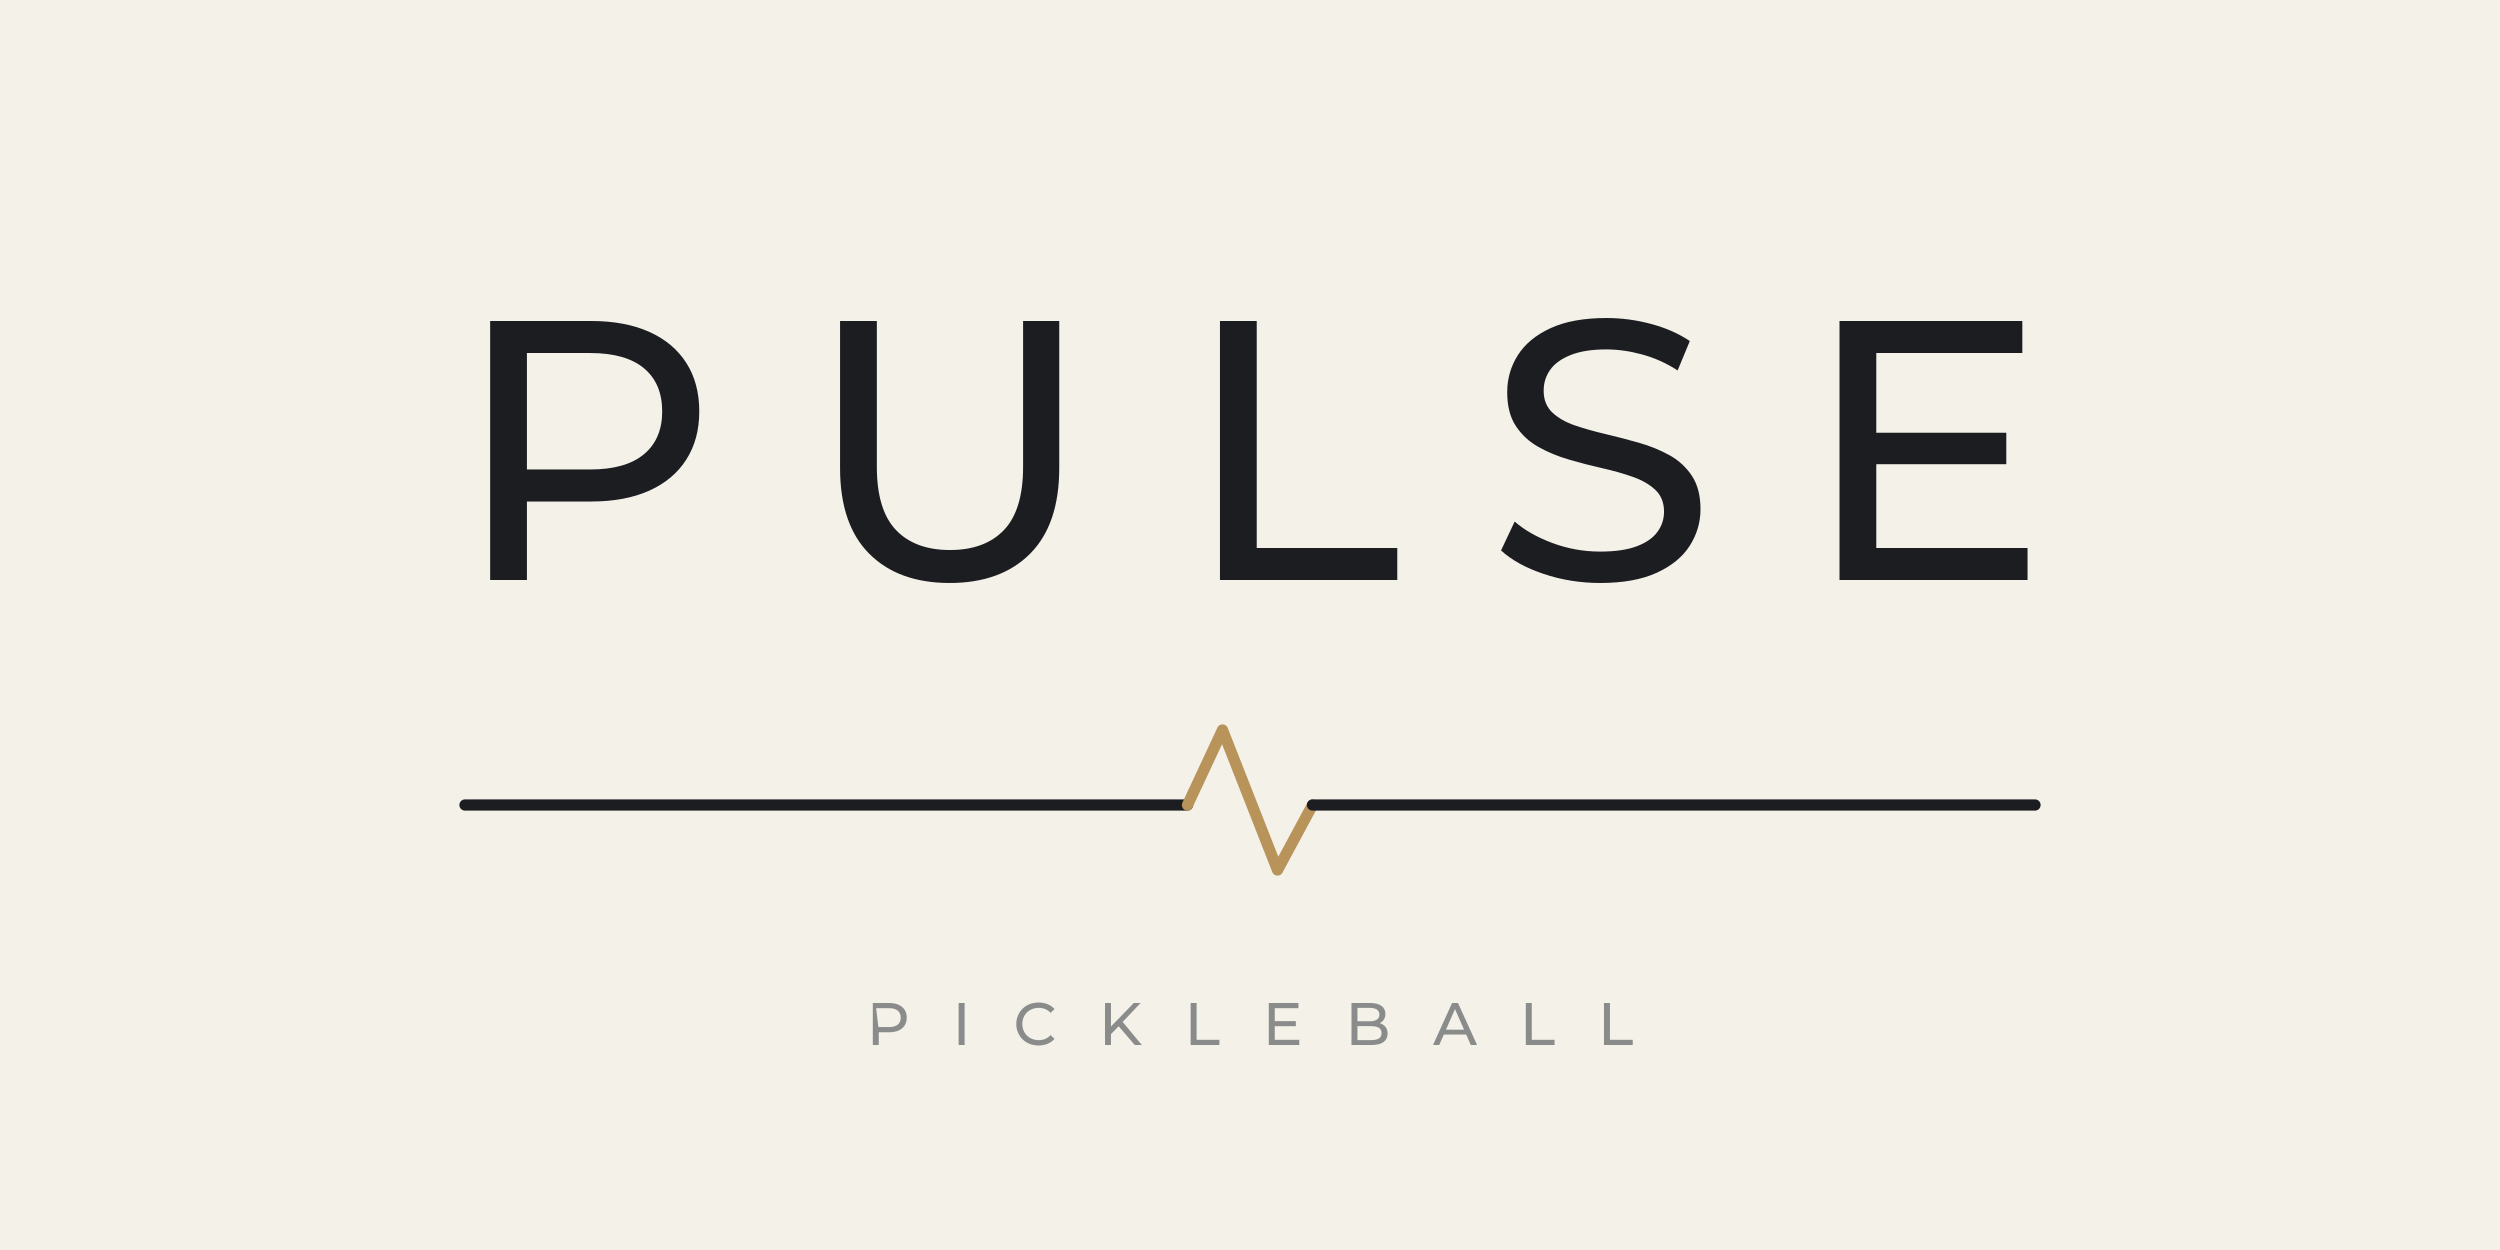
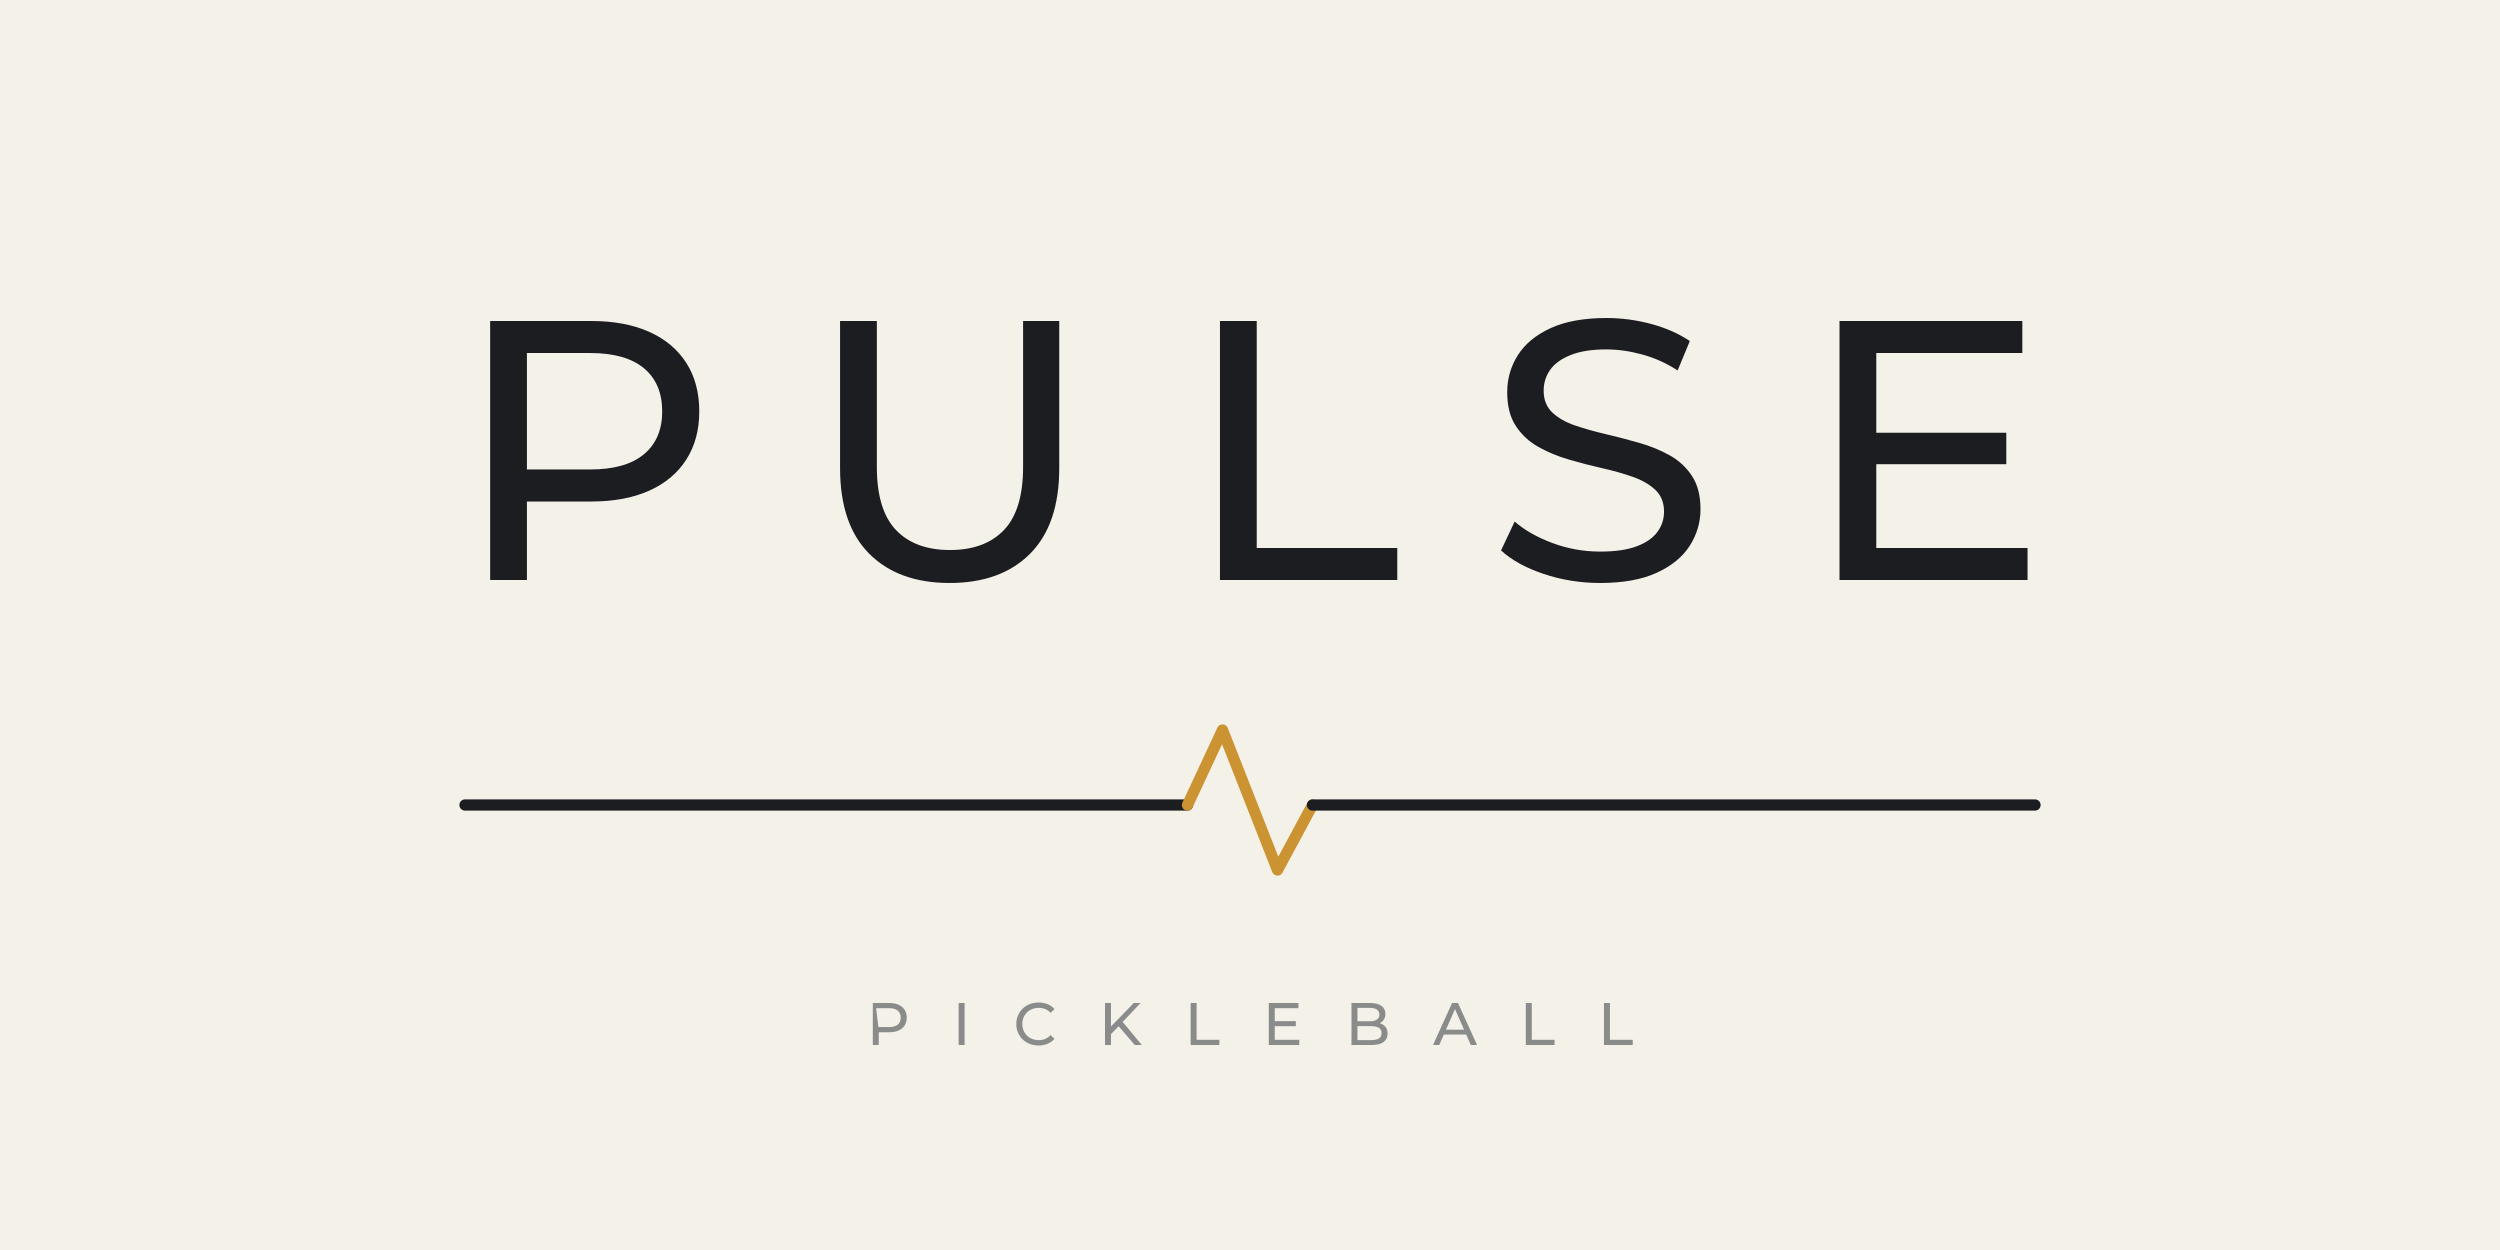
<svg xmlns="http://www.w3.org/2000/svg" viewBox="0 0 1000 500">
  <rect width="1000" height="500" fill="#F4F1E9" />
  <path transform="translate(180.5,232)" d="M15.559 0.0V-103.6H56.01Q69.488 -103.6 79.152 -99.28Q88.817 -94.96 94.013 -86.85Q99.21 -78.739 99.21 -67.435Q99.21 -56.279 94.013 -48.157Q88.817 -40.035 79.152 -35.715Q69.488 -31.395 56.01 -31.395H23.687L30.268 -38.352V0.0ZM30.268 -36.898 23.687 -44.206H55.556Q69.76 -44.206 77.068 -50.296Q84.376 -56.385 84.376 -67.435Q84.376 -78.634 77.068 -84.711Q69.76 -90.789 55.556 -90.789H23.687L30.268 -98.097Z M199.362 1.194Q178.862 1.194 167.195 -10.508Q155.527 -22.21 155.527 -44.739V-103.6H170.236V-45.262Q170.236 -28.041 177.868 -20.017Q185.5 -11.992 199.487 -11.992Q213.474 -11.992 221.106 -20.017Q228.738 -28.041 228.738 -45.262V-103.6H243.197V-44.739Q243.197 -22.21 231.529 -10.508Q219.862 1.194 199.362 1.194Z M307.483 0.0V-103.6H322.192V-12.811H378.409V0.0Z M459.578 1.194Q447.705 1.194 436.903 -2.45Q426.1 -6.094 419.92 -11.833L425.367 -23.381Q431.251 -18.234 440.438 -14.801Q449.626 -11.367 459.555 -11.367Q468.553 -11.367 474.169 -13.475Q479.784 -15.583 482.45 -19.212Q485.116 -22.842 485.116 -27.331Q485.116 -32.731 481.689 -35.995Q478.262 -39.259 472.717 -41.224Q467.172 -43.189 460.465 -44.704Q453.759 -46.218 447.042 -48.182Q440.324 -50.145 434.779 -53.281Q429.234 -56.417 425.807 -61.637Q422.38 -66.856 422.38 -75.121Q422.38 -83.179 426.631 -89.912Q430.882 -96.644 439.692 -100.719Q448.501 -104.794 462.137 -104.794Q471.175 -104.794 480.053 -102.391Q488.932 -99.989 495.43 -95.572L490.553 -83.83Q483.837 -88.168 476.414 -90.2Q468.991 -92.233 462.035 -92.233Q453.356 -92.233 447.751 -89.988Q442.147 -87.744 439.556 -84.052Q436.964 -80.36 436.964 -75.723Q436.964 -70.3 440.391 -67.036Q443.818 -63.772 449.363 -61.869Q454.908 -59.967 461.626 -58.39Q468.343 -56.813 475.049 -54.9Q481.755 -52.988 487.3 -49.914Q492.845 -46.841 496.272 -41.644Q499.699 -36.448 499.699 -28.331Q499.699 -20.398 495.375 -13.665Q491.05 -6.933 482.143 -2.87Q473.237 1.194 459.578 1.194Z M555.303 0.0V-103.6H628.426V-90.789H570.012V-12.811H630.521V0.0ZM568.772 -46.333V-58.895H622.016V-46.333Z" fill="#1B1D21" />
  <path d="M 186 322 H 475" fill="none" stroke="#1B1D21" stroke-width="4.5" stroke-linecap="round" />
-   <path d="M 475 322 l 14 -30 l 22 56 l 14 -26" fill="none" stroke="#B8945A" stroke-width="4.5" stroke-linecap="round" stroke-linejoin="round" />
+   <path d="M 475 322 l 14 -30 l 22 56 l 14 -26" fill="none" stroke="#CC9332" stroke-width="4.5" stroke-linecap="round" stroke-linejoin="round" />
  <path d="M 525 322 H 814" fill="none" stroke="#1B1D21" stroke-width="4.5" stroke-linecap="round" />
  <path transform="translate(346.6,418)" d="M2.523 0.0V-16.8H9.083Q11.268 -16.8 12.835 -16.099Q14.403 -15.399 15.245 -14.084Q16.088 -12.769 16.088 -10.935Q16.088 -9.126 15.245 -7.809Q14.403 -6.492 12.835 -5.792Q11.268 -5.091 9.083 -5.091H3.841L4.908 -6.219V0.0ZM4.908 -5.983 3.841 -7.169H9.009Q11.312 -7.169 12.498 -8.156Q13.683 -9.143 13.683 -10.935Q13.683 -12.751 12.498 -13.737Q11.312 -14.723 9.009 -14.723H3.841Z M36.851 0.0V-16.8H39.236V0.0Z M68.8 0.194Q66.891 0.194 65.269 -0.442Q63.646 -1.078 62.451 -2.241Q61.257 -3.403 60.589 -4.969Q59.921 -6.535 59.921 -8.4Q59.921 -10.265 60.589 -11.831Q61.257 -13.397 62.462 -14.559Q63.666 -15.722 65.289 -16.358Q66.911 -16.994 68.82 -16.994Q70.76 -16.994 72.41 -16.334Q74.06 -15.674 75.201 -14.371L73.656 -12.86Q72.687 -13.883 71.491 -14.369Q70.295 -14.855 68.922 -14.855Q67.498 -14.855 66.293 -14.375Q65.089 -13.895 64.198 -13.026Q63.307 -12.157 62.816 -10.978Q62.326 -9.8 62.326 -8.4Q62.326 -7 62.816 -5.822Q63.307 -4.643 64.198 -3.774Q65.089 -2.905 66.293 -2.425Q67.498 -1.945 68.922 -1.945Q70.295 -1.945 71.491 -2.433Q72.687 -2.921 73.656 -3.964L75.201 -2.453Q74.06 -1.15 72.41 -0.478Q70.76 0.194 68.8 0.194Z M97.51 -4.064 97.388 -6.982 106.915 -16.8H109.65L102.276 -9.028L100.934 -7.548ZM95.403 0.0V-16.8H97.788V0.0ZM107.304 0.0 100.427 -8.014 102.024 -9.786 110.121 0.0Z M129.659 0.0V-16.8H132.044V-2.077H141.161V0.0Z M160.915 0.0V-16.8H172.773V-14.723H163.3V-2.077H173.113V0.0ZM163.099 -7.514V-9.55H171.733V-7.514Z M193.995 0.0V-16.8H201.535Q204.431 -16.8 205.996 -15.641Q207.56 -14.482 207.56 -12.451Q207.56 -11.099 206.939 -10.155Q206.317 -9.211 205.29 -8.714Q204.262 -8.218 203.067 -8.218L203.495 -8.935Q204.932 -8.935 206.044 -8.433Q207.156 -7.931 207.794 -6.95Q208.432 -5.97 208.432 -4.534Q208.432 -2.381 206.82 -1.191Q205.209 0.0 202.015 0.0ZM196.38 -1.956H201.908Q203.907 -1.956 204.967 -2.62Q206.026 -3.284 206.026 -4.737Q206.026 -6.189 204.967 -6.861Q203.907 -7.534 201.908 -7.534H196.179V-9.49H201.307Q203.139 -9.49 204.147 -10.156Q205.155 -10.822 205.155 -12.167Q205.155 -13.512 204.147 -14.178Q203.139 -14.844 201.307 -14.844H196.38Z M226.613 0.0 234.23 -16.8H236.595L244.233 0.0H241.715L234.918 -15.463H235.888L229.09 0.0ZM229.85 -4.192 230.515 -6.128H239.962L240.648 -4.192Z M263.731 0.0V-16.8H266.116V-2.077H275.233V0.0Z M294.987 0.0V-16.8H297.372V-2.077H306.489V0.0Z" fill="#8A8C8B" />
</svg>
